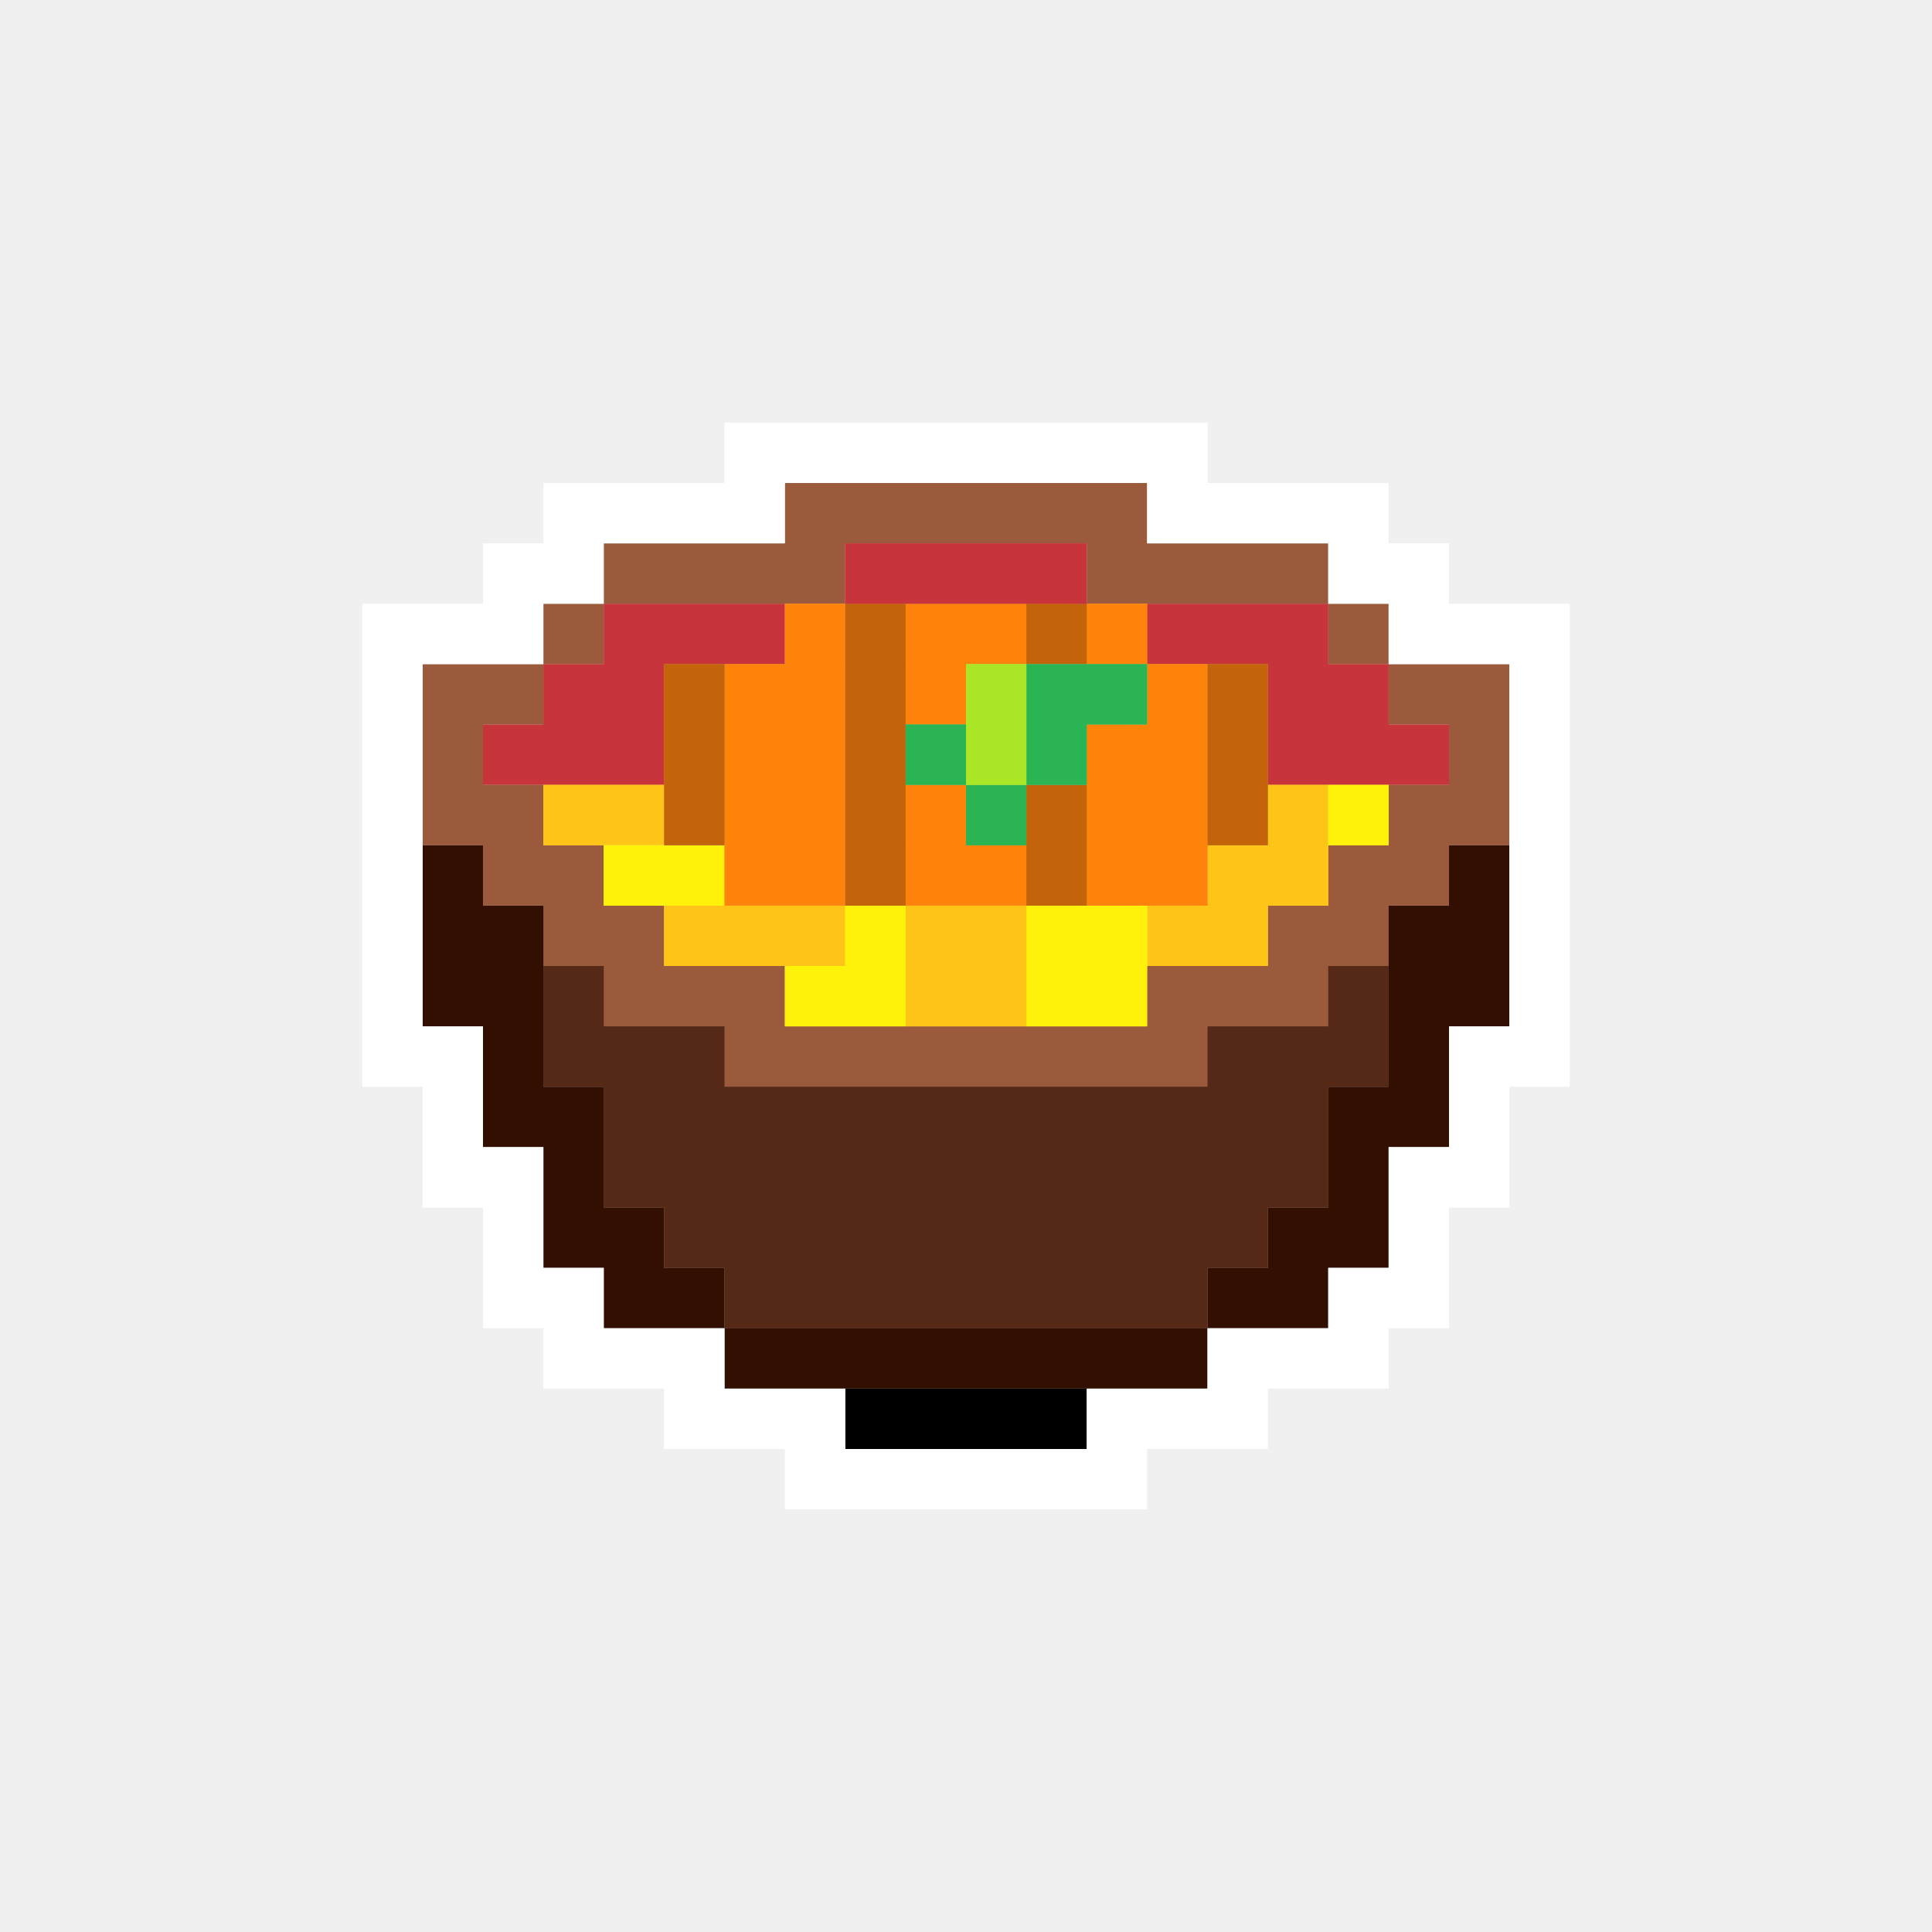
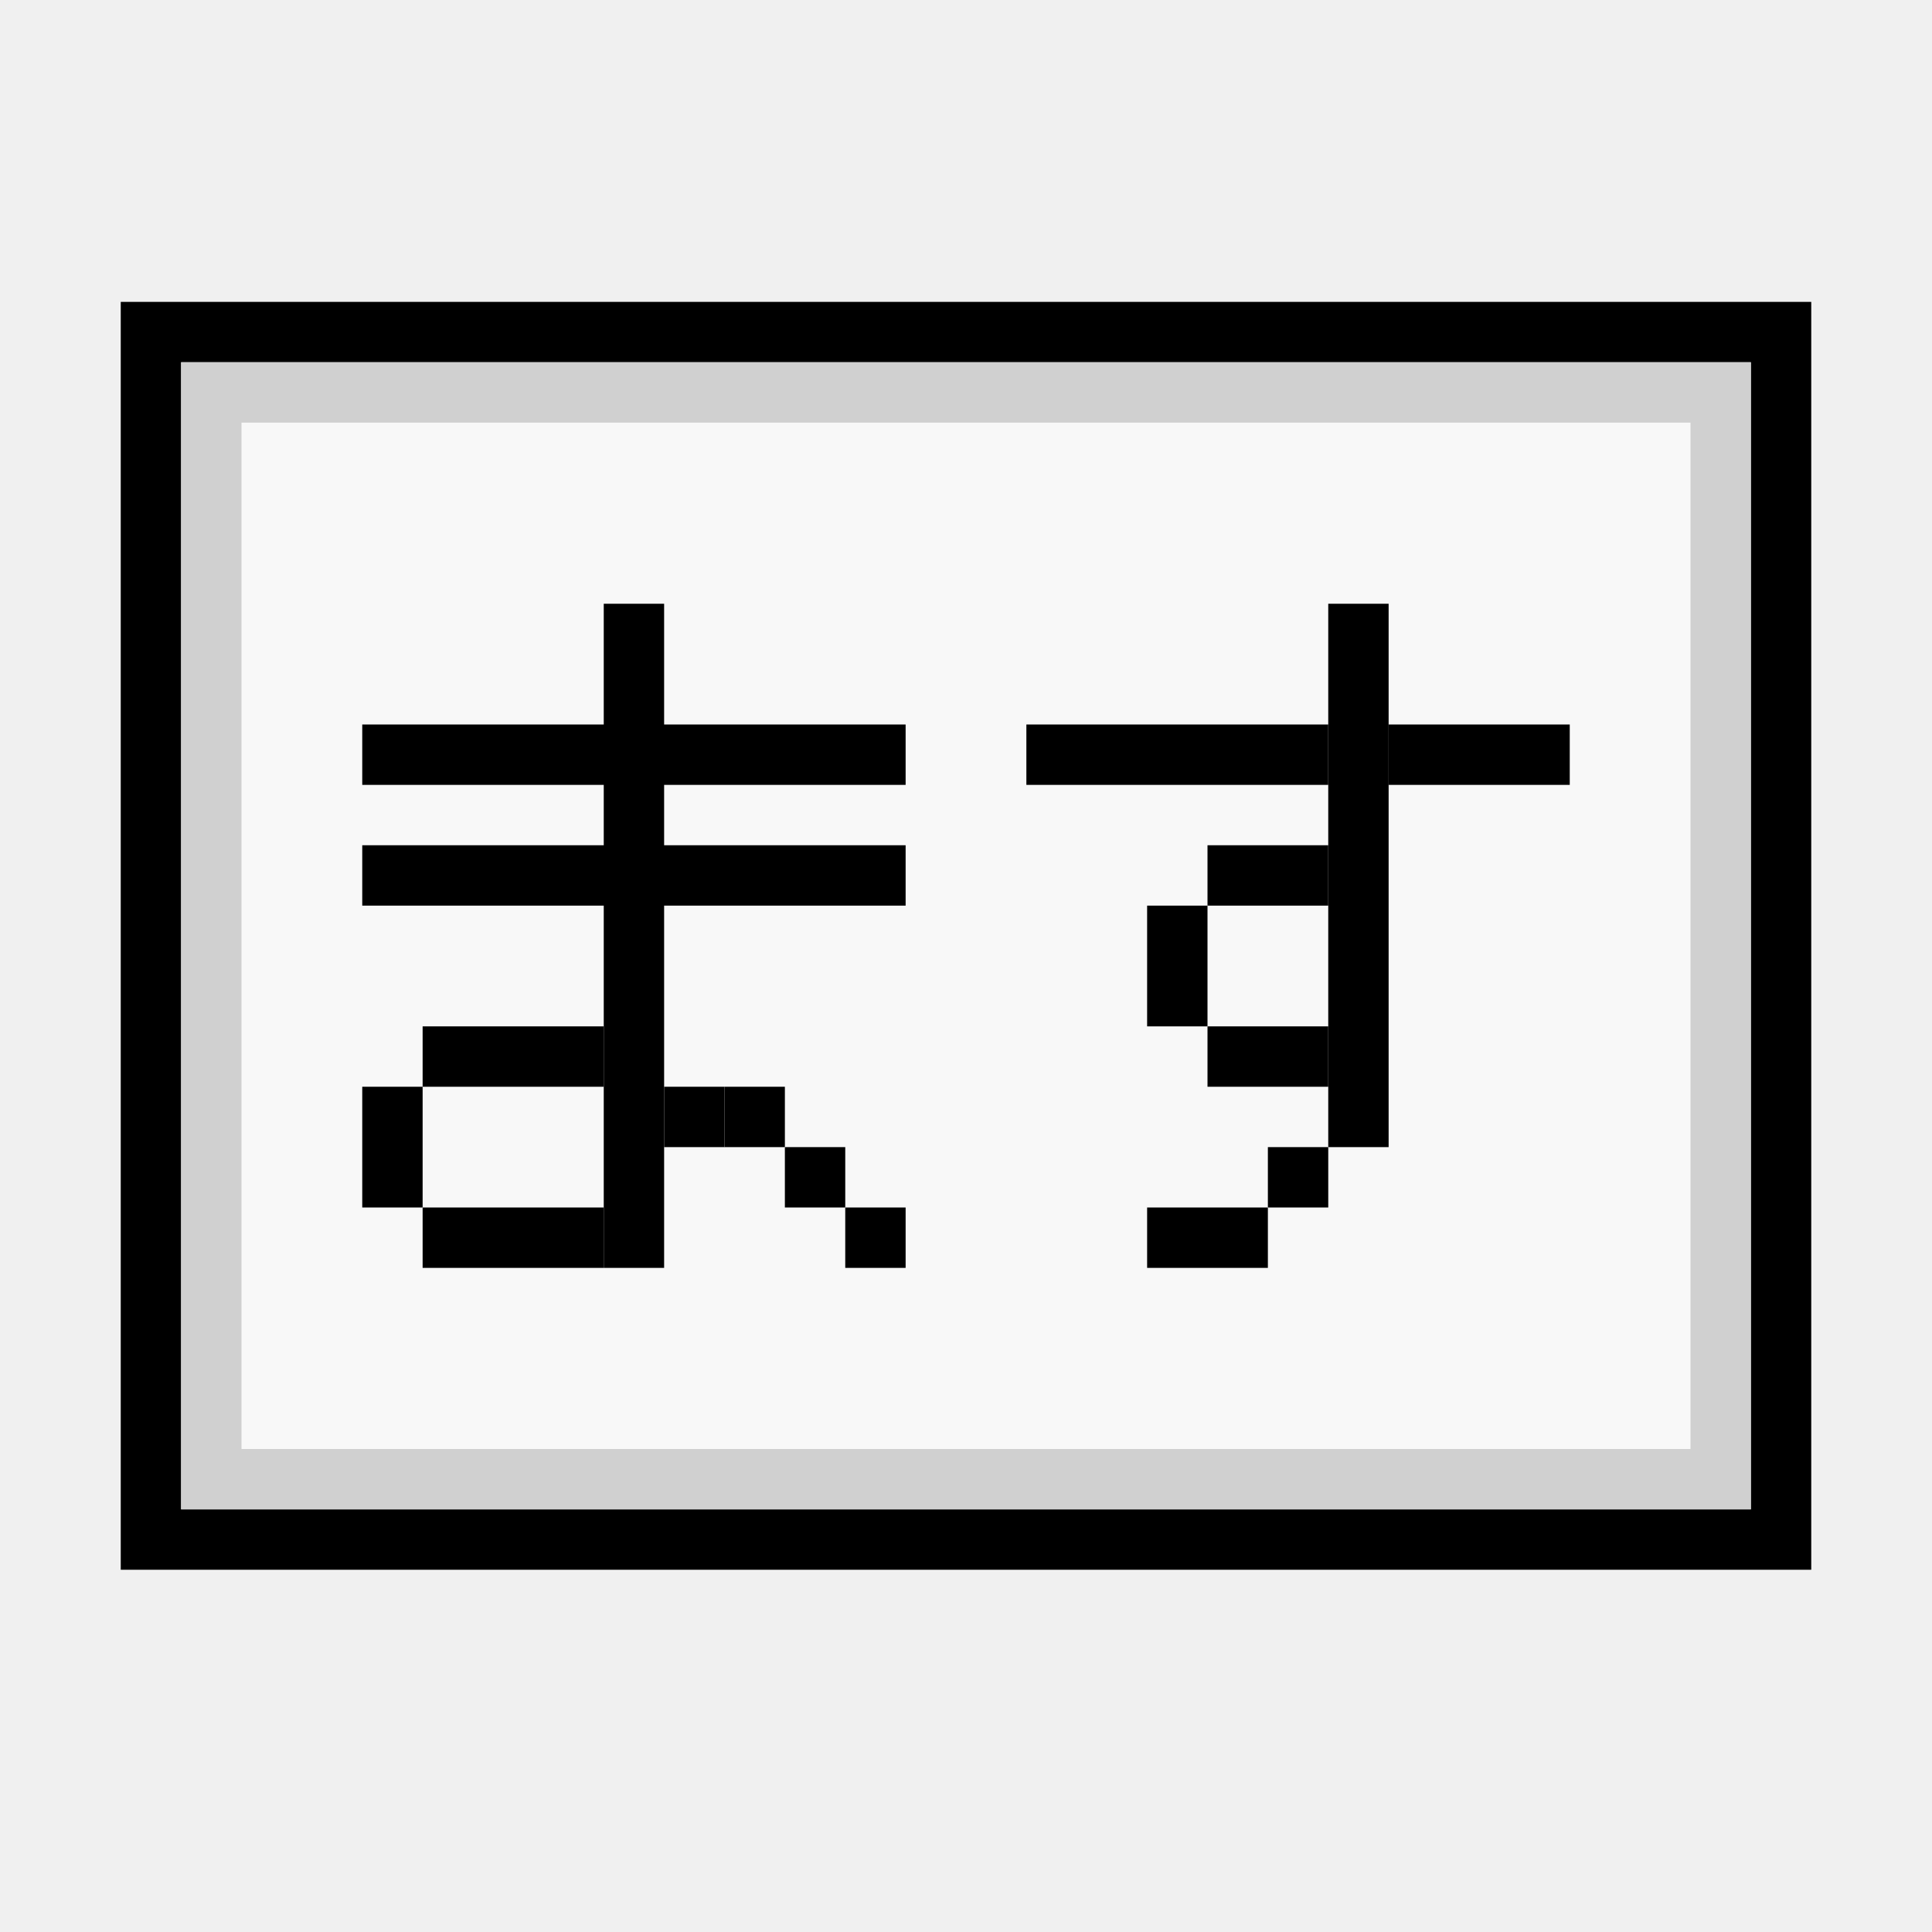
- <svg xmlns="http://www.w3.org/2000/svg" width="256" height="256" viewBox="0 0 256 256" fill="none">
-   <path opacity="0.8" d="M88 104H64V96H72V88H80V80H104V88H88V104Z" fill="#C72C34" />
-   <path opacity="0.8" d="M88 104H64V96H72V88H80V80H104V88H88V104Z" fill="#C72C34" />
-   <path opacity="0.8" d="M168 104H192V96H184V88H176V80H152V88H168V104Z" fill="#C72C34" />
-   <path opacity="0.8" d="M168 104H192V96H184V88H176V80H152V88H168V104Z" fill="#C72C34" />
-   <path opacity="0.8" d="M80 112H72V128H80V136H96V144H160V136H176V128H184V112H176V120H168V128H152V136H104V128H88V120H80V112Z" fill="#9C5A3C" />
-   <rect opacity="0.8" x="96" y="176" width="64" height="8" fill="#D9D9D9" />
-   <rect opacity="0.8" x="112" y="184" width="32" height="8" fill="#D9D9D9" />
-   <rect x="112" y="184" width="32" height="8" fill="black" />
-   <rect opacity="0.8" x="104" y="64" width="48" height="8" fill="#D9D9D9" />
-   <path d="M72 96H64V104H72V112H80V120H88V128H104V136H152V128H168V120H176V112H184V104H192V96H184V88H200V112H192V120H184V128H176V136H160V144H96V136H80V128H72V120H64V112H56V88H72V96ZM80 88H72V80H80V88ZM184 88H176V80H184V88ZM152 72H176V80H144V72H112V80H80V72H104V64H152V72Z" fill="#9C5A3C" />
-   <path opacity="0.8" d="M184 144V128H176V136H160V144H96V136H80V128H72V144H80V160H88V168H96V176H160V168H168V160H176V144H184Z" fill="#4F200C" />
-   <path opacity="0.8" d="M184 144V128H176V136H160V144H96V136H80V128H72V144H80V160H88V168H96V176H160V168H168V160H176V144H184Z" fill="#4F200C" />
-   <rect opacity="0.8" x="72" y="104" width="16" height="8" fill="#FFC20E" />
-   <rect opacity="0.8" x="72" y="104" width="16" height="8" fill="#FFC20E" />
-   <rect opacity="0.8" x="88" y="120" width="24" height="8" fill="#FFC20E" />
-   <rect opacity="0.8" x="88" y="120" width="24" height="8" fill="#FFC20E" />
-   <rect opacity="0.8" x="152" y="120" width="16" height="8" fill="#FFC20E" />
-   <rect opacity="0.8" x="160" y="112" width="16" height="8" fill="#FFC20E" />
-   <rect opacity="0.8" x="168" y="104" width="8" height="8" fill="#FFC20E" />
-   <path opacity="0.8" d="M176 120H168V128H152V120H160V112H168V104H176V120Z" fill="#FFC20E" />
-   <rect opacity="0.8" x="176" y="104" width="8" height="8" fill="#FFF200" />
-   <rect opacity="0.8" x="176" y="104" width="8" height="8" fill="#FFF200" />
-   <rect opacity="0.8" x="136" y="120" width="16" height="16" fill="#FFF200" />
-   <rect opacity="0.8" x="136" y="120" width="16" height="16" fill="#FFF200" />
-   <rect opacity="0.8" x="120" y="120" width="16" height="16" fill="#FFC20E" />
-   <rect opacity="0.8" x="120" y="120" width="16" height="16" fill="#FFC20E" />
-   <rect opacity="0.8" x="112" y="120" width="8" height="16" fill="#FFF200" />
-   <rect opacity="0.8" x="80" y="112" width="16" height="8" fill="#FFF200" />
-   <rect opacity="0.8" x="80" y="112" width="16" height="8" fill="#FFF200" />
-   <rect opacity="0.8" x="104" y="128" width="8" height="8" fill="#FFF200" />
-   <path opacity="0.8" d="M120 136H104V128H112V120H120V136Z" fill="#FFF200" />
-   <rect opacity="0.8" x="104" y="80" width="8" height="8" fill="#FF7E00" />
-   <rect opacity="0.8" x="96" y="88" width="16" height="32" fill="#FF7E00" />
-   <path opacity="0.8" d="M112 120H96V88H104V80H112V120Z" fill="#FF7E00" />
-   <rect opacity="0.8" x="144" y="96" width="16" height="24" fill="#FF7E00" />
-   <rect opacity="0.8" x="152" y="88" width="8" height="8" fill="#FF7E00" />
-   <path opacity="0.8" d="M160 120H144V96H152V88H160V120Z" fill="#FF7E00" />
-   <rect opacity="0.8" x="144" y="80" width="8" height="8" fill="#FF7E00" />
-   <rect opacity="0.8" x="144" y="80" width="8" height="8" fill="#FF7E00" />
-   <rect opacity="0.8" x="120" y="80" width="16" height="8" fill="#FF7E00" />
-   <rect opacity="0.8" x="120" y="112" width="16" height="8" fill="#FF7E00" />
-   <rect opacity="0.8" x="120" y="104" width="8" height="8" fill="#FF7E00" />
-   <path opacity="0.8" d="M136 120H120V104H128V112H136V120Z" fill="#FF7E00" />
-   <rect opacity="0.8" x="120" y="88" width="8" height="8" fill="#FF7E00" />
-   <path opacity="0.8" d="M128 96H120V80H136V88H128V96Z" fill="#FF7E00" />
-   <rect opacity="0.8" x="112" y="80" width="8" height="40" fill="#C25E00" />
-   <rect opacity="0.8" x="112" y="80" width="8" height="40" fill="#C25E00" />
-   <rect opacity="0.8" x="88" y="88" width="8" height="24" fill="#C25E00" />
-   <rect opacity="0.8" x="88" y="88" width="8" height="24" fill="#C25E00" />
-   <rect opacity="0.8" x="160" y="88" width="8" height="24" fill="#C25E00" />
-   <rect opacity="0.8" x="160" y="88" width="8" height="24" fill="#C25E00" />
-   <rect opacity="0.8" x="136" y="104" width="8" height="16" fill="#C25E00" />
-   <rect opacity="0.8" x="136" y="104" width="8" height="16" fill="#C25E00" />
-   <rect opacity="0.8" x="136" y="80" width="8" height="8" fill="#C25E00" />
-   <rect opacity="0.8" x="136" y="80" width="8" height="8" fill="#C25E00" />
-   <rect opacity="0.8" x="120" y="96" width="8" height="8" fill="#22B14C" />
-   <rect opacity="0.8" x="120" y="96" width="8" height="8" fill="#22B14C" />
-   <rect opacity="0.8" x="128" y="104" width="8" height="8" fill="#22B14C" />
-   <rect opacity="0.8" x="128" y="104" width="8" height="8" fill="#22B14C" />
-   <rect opacity="0.8" x="144" y="88" width="8" height="8" fill="#22B14C" />
-   <rect opacity="0.8" x="136" y="88" width="8" height="16" fill="#22B14C" />
-   <path opacity="0.8" d="M152 88V96H144V104H136V88H152Z" fill="#22B14C" />
-   <rect opacity="0.8" x="128" y="88" width="8" height="16" fill="#A8E61D" />
-   <rect opacity="0.8" x="128" y="88" width="8" height="16" fill="#A8E61D" />
-   <rect opacity="0.8" x="112" y="72" width="32" height="8" fill="#C72C34" />
-   <rect opacity="0.8" x="112" y="72" width="32" height="8" fill="#C72C34" />
-   <path d="M160 184H96V176H160V184ZM64 120H72V144H80V160H88V168H96V176H80V168H72V152H64V136H56V112H64V120ZM200 112V136H192V152H184V168H176V176H160V168H168V160H176V144H184V120H192V112H200Z" fill="#320F01" />
-   <path d="M144 192V184H160V176H176V168H184V152H192V136H200V88H184V80H176V72H152V64H104V72H80V80H72V88H56V136H64V152H72V168H80V176H96V184H112V192H144ZM152 200H104V192H88V184H72V176H64V160H56V144H48V80H64V72H72V64H96V56H160V64H184V72H192V80H208V144H200V160H192V176H184V184H168V192H152V200Z" fill="white" />
+ <svg xmlns="http://www.w3.org/2000/svg" width="512" height="512" viewBox="0 0 32 32" fill="none">
+   <path d="M2 5H30V26H2V5Z" fill="black" />
+   <path d="M3 6H29V25H3V6Z" fill="#F8F8F8" />
+   <path d="M29 6V25H3V6H29ZM4 24H28V7H4V24Z" fill="#D0D0D0" />
+   <path d="M22 10H23V19H22V10Z" fill="black" />
+   <path d="M21 19H22V20H21V19Z" fill="black" />
+   <path d="M11 18H12V19H11V18Z" fill="black" />
+   <path d="M12 18H13V19H12V18Z" fill="black" />
+   <path d="M13 19H14V20H13V19Z" fill="black" />
+   <path d="M14 20H15V21H14V20Z" fill="black" />
+   <path d="M20 14H22V15H20V14Z" fill="black" />
+   <path d="M19 15H20V17H19V15Z" fill="black" />
+   <path d="M6 18H7V20H6V18Z" fill="black" />
+   <path d="M10 10H11V21H10V10Z" fill="black" />
+   <path d="M20 17H22V18H20V17Z" fill="black" />
+   <path d="M17 12H22V13H17V12Z" fill="black" />
+   <path d="M6 12H15V13H6V12Z" fill="black" />
+   <path d="M6 14H15V15H6V14Z" fill="black" />
+   <path d="M7 17H10V18H7V17Z" fill="black" />
+   <path d="M7 20H10V21H7V20Z" fill="black" />
+   <path d="M23 12H26V13H23V12Z" fill="black" />
+   <path d="M19 20H21V21H19V20Z" fill="black" />
+   <style>@media (prefers-color-scheme: light) { :root { filter: none; } }
+ @media (prefers-color-scheme: dark) { :root { filter: none; } }
+ </style>
</svg>
